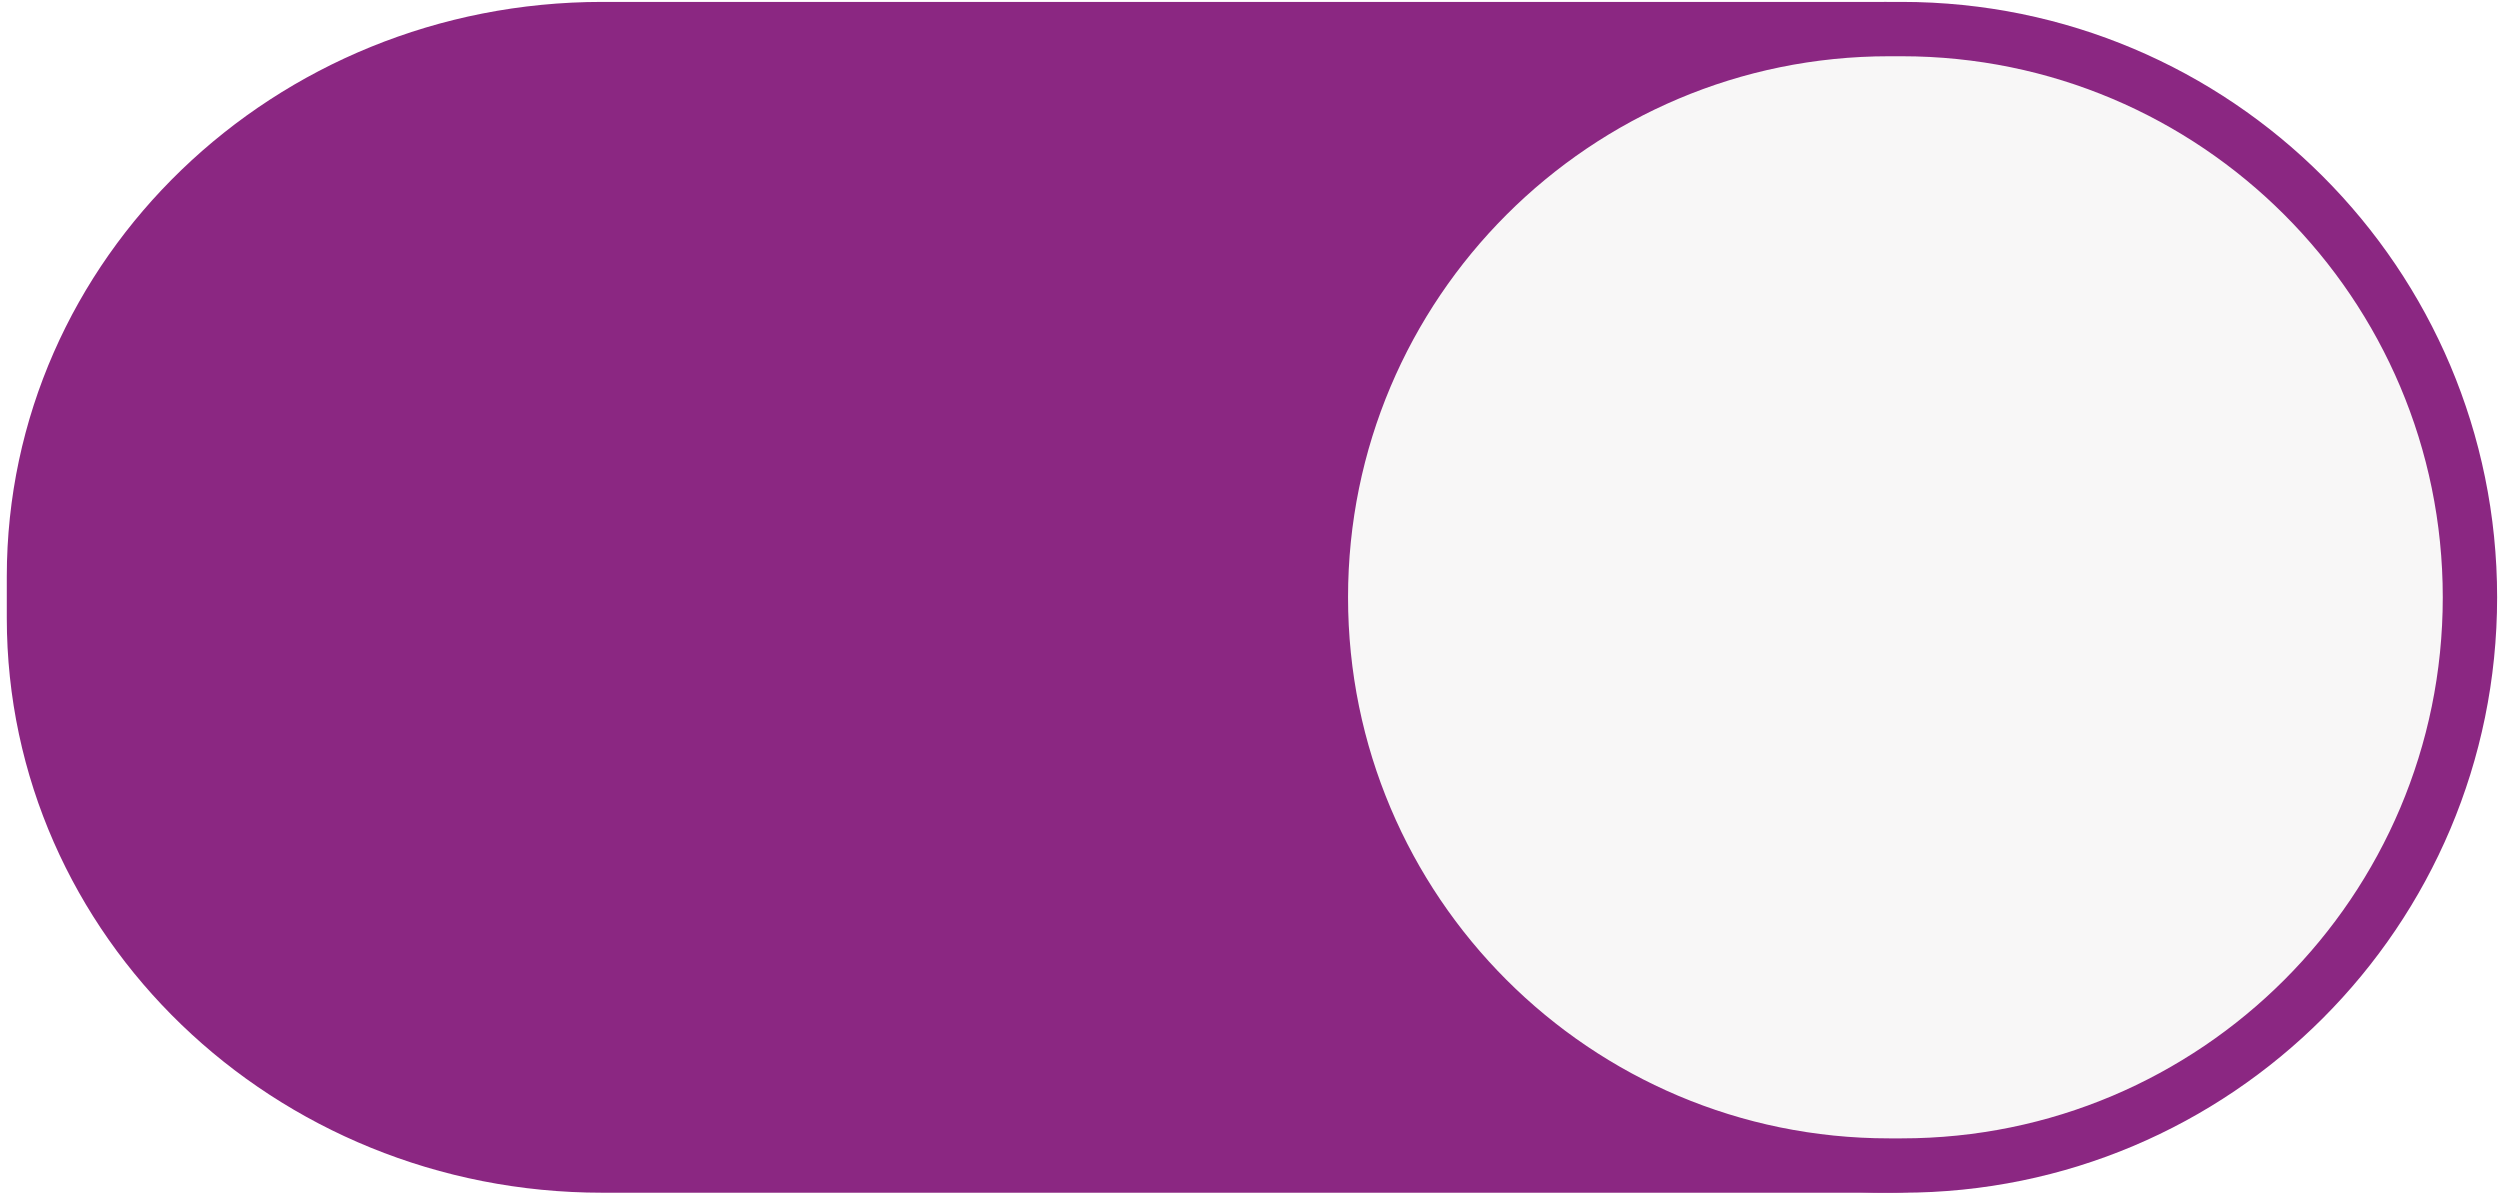
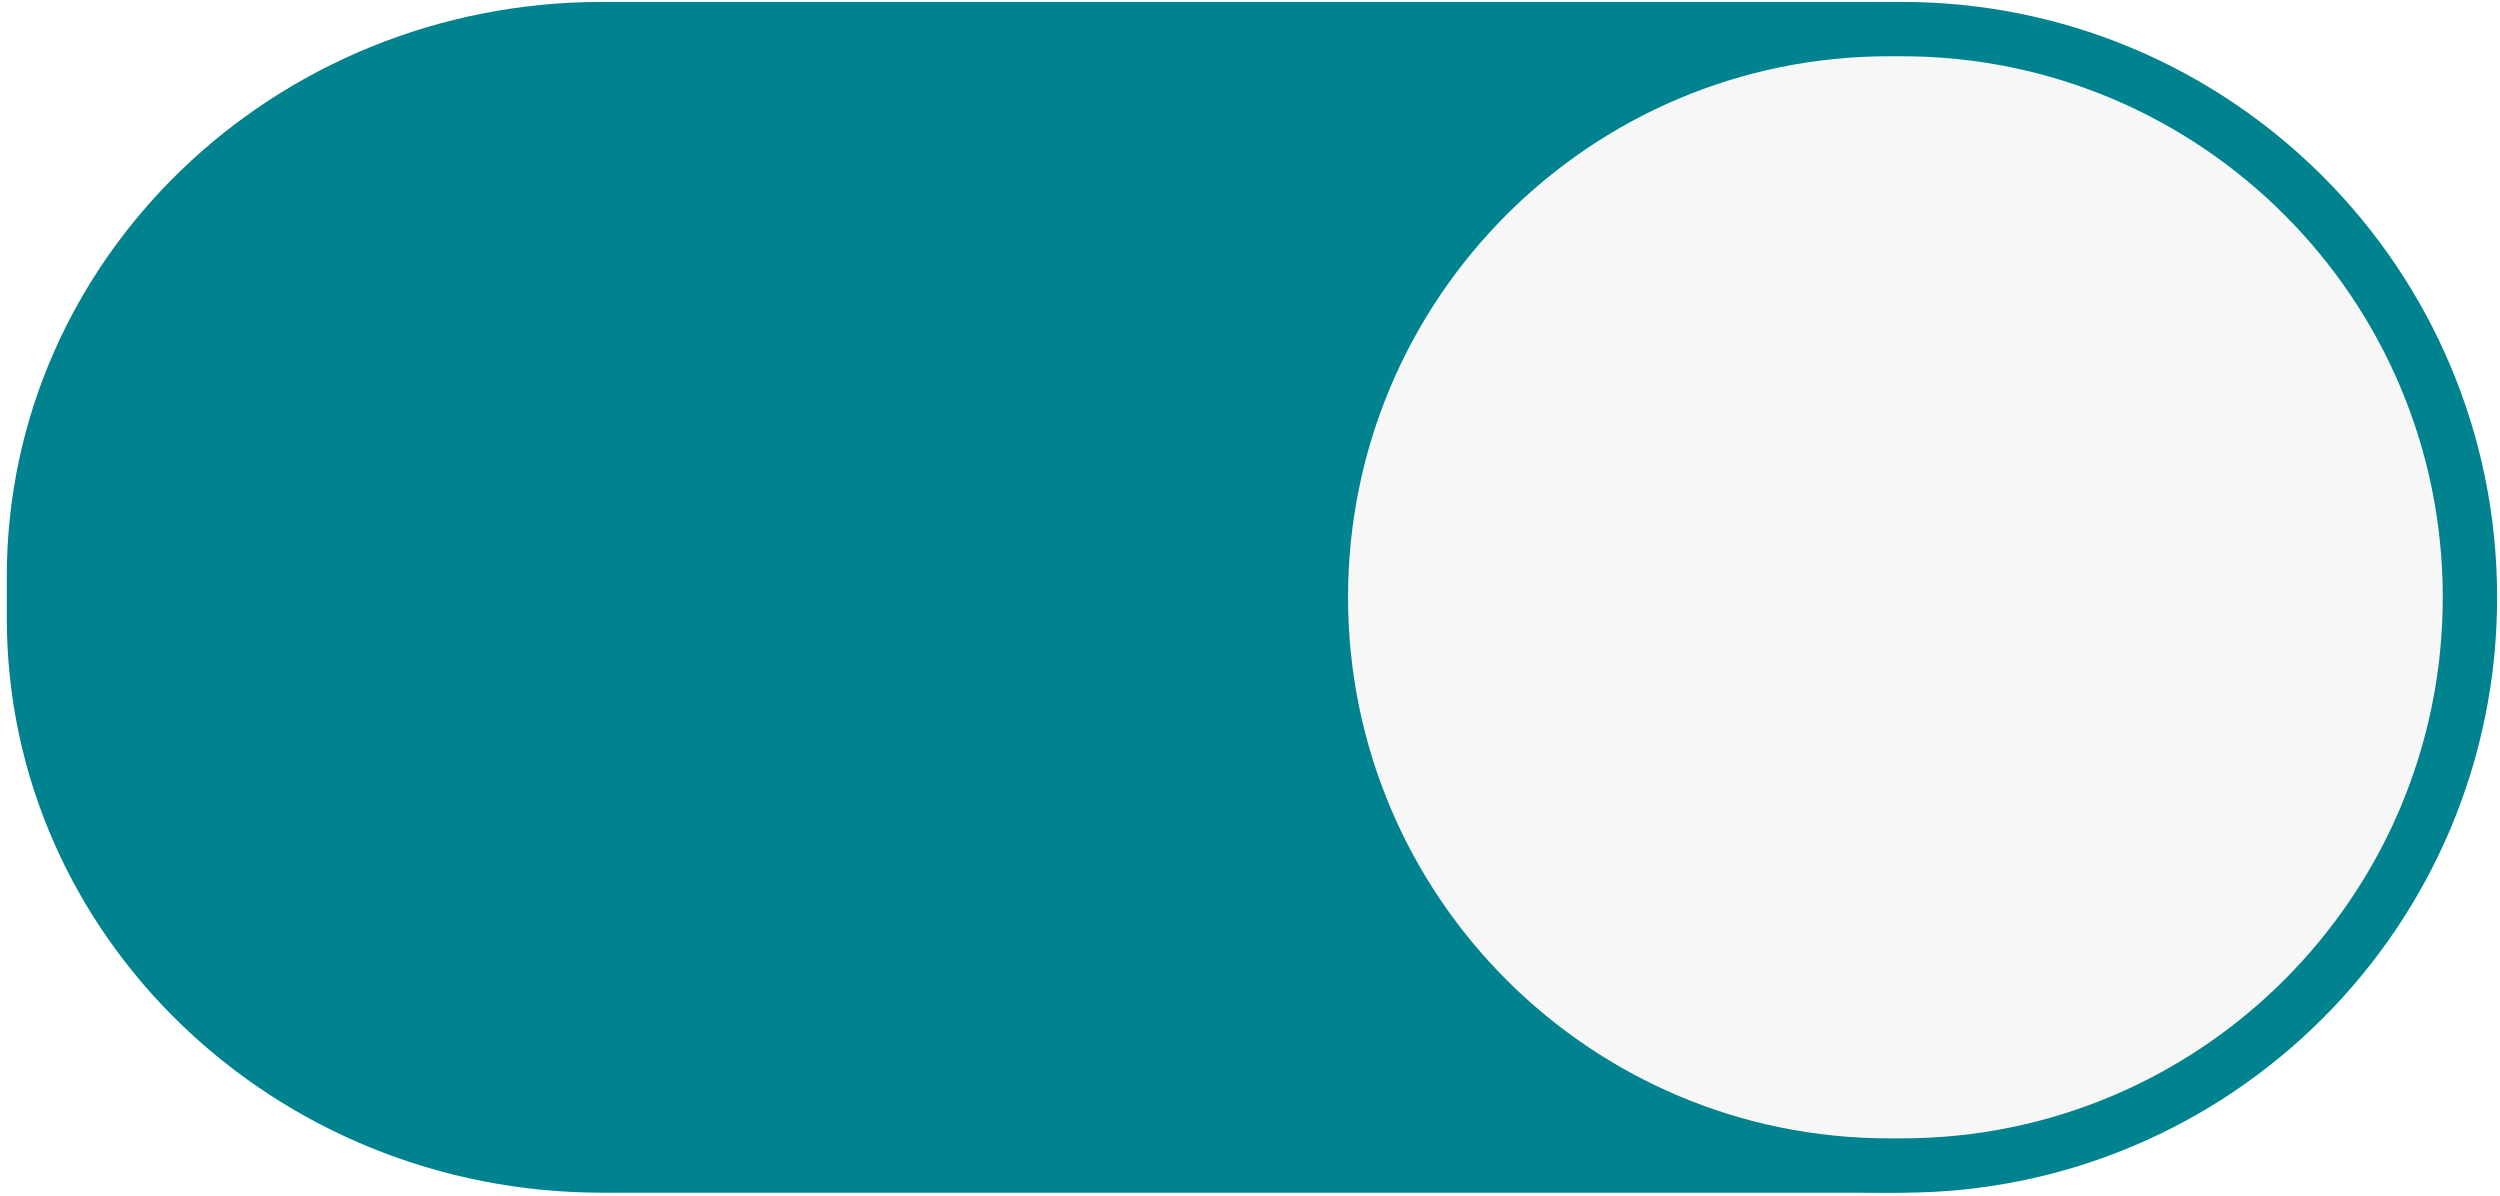
<svg xmlns="http://www.w3.org/2000/svg" width="46" height="22" version="1.1" id="svg8">
  <defs id="defs12" />
  <g transform="translate(0 -291.18)" stroke="#2b73cc" id="g6" style="stroke:#924D8B;stroke-opacity:1">
-     <rect style="marker:none;font-variant-east_asian:normal;stroke:#8b2782;stroke-opacity:1;fill:#8b2782;fill-opacity:1" width="44.446" height="20.911" x=".625" y="291.715" rx="10.455" ry="10.073" fill="#3081e3" id="rect2" />
-     <rect ry="10.455" rx="10.455" y="291.715" x="24.304" height="20.911" width="21.143" style="marker:none;font-variant-east_asian:normal;stroke:#8b2782;stroke-opacity:1" fill="#f8f7f7" stroke-linecap="round" stroke-linejoin="round" id="rect4" />
+     <rect style="marker:none;font-variant-east_asian:normal;stroke:#00838F;stroke-opacity:1;fill:#00838F;fill-opacity:1" width="44.446" height="20.911" x=".625" y="291.715" rx="10.455" ry="10.073" fill="#3081e3" id="rect2" />
+     <rect ry="10.455" rx="10.455" y="291.715" x="24.304" height="20.911" width="21.143" style="marker:none;font-variant-east_asian:normal;stroke:#00838F;stroke-opacity:1" fill="#f8f7f7" stroke-linecap="round" stroke-linejoin="round" id="rect4" />
  </g>
</svg>
